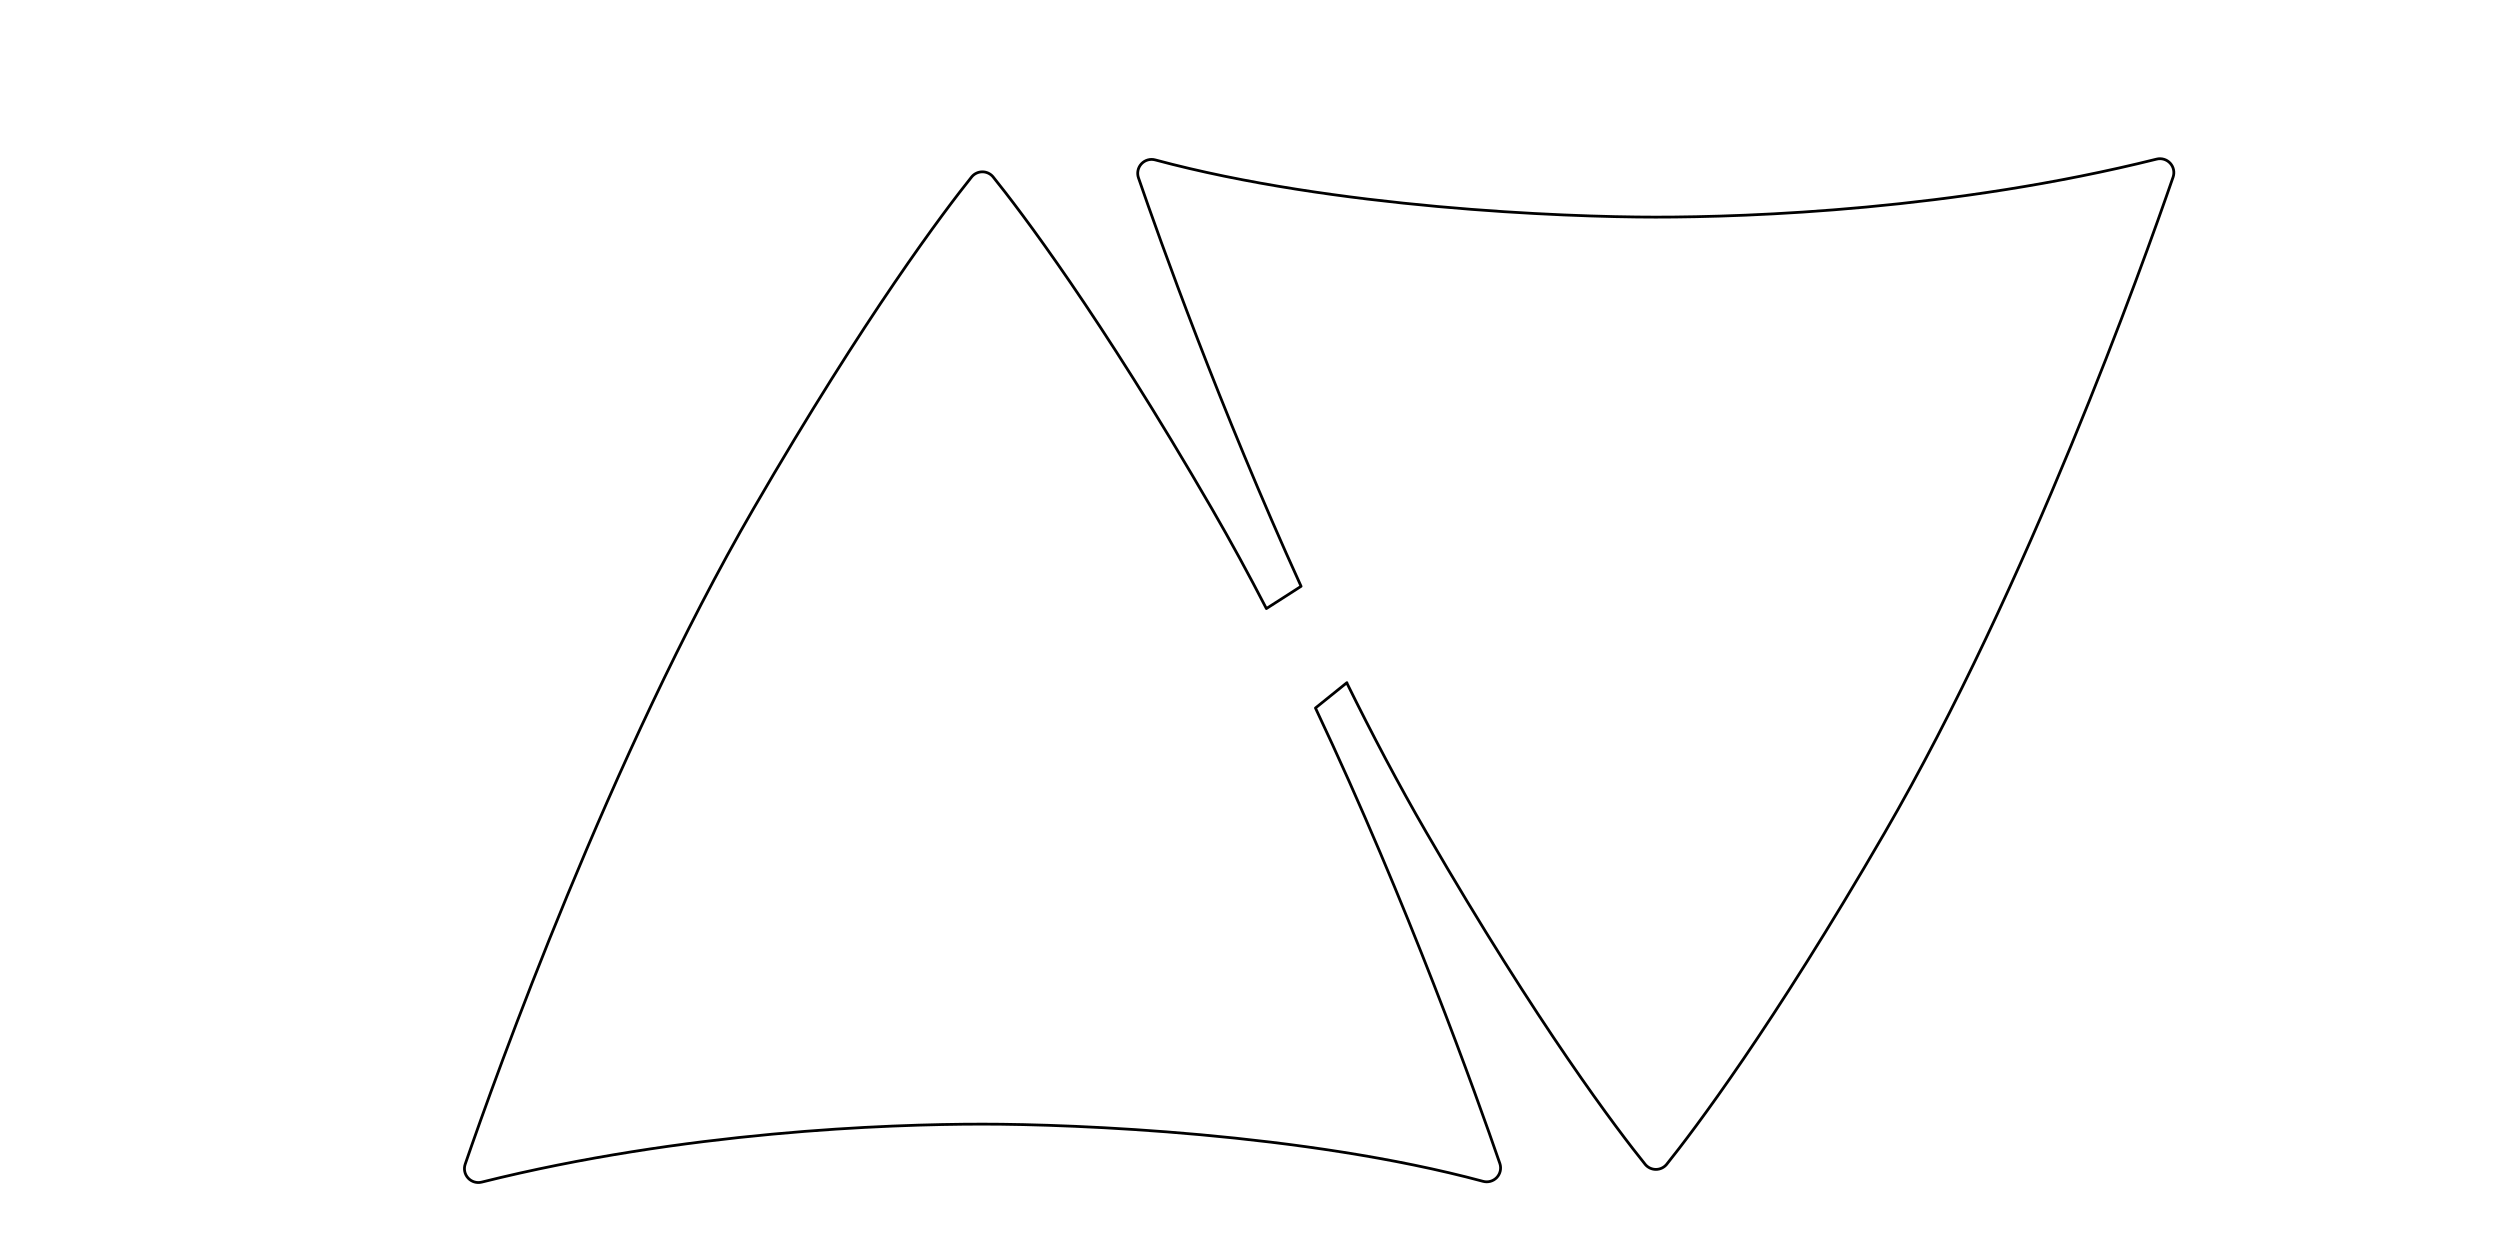
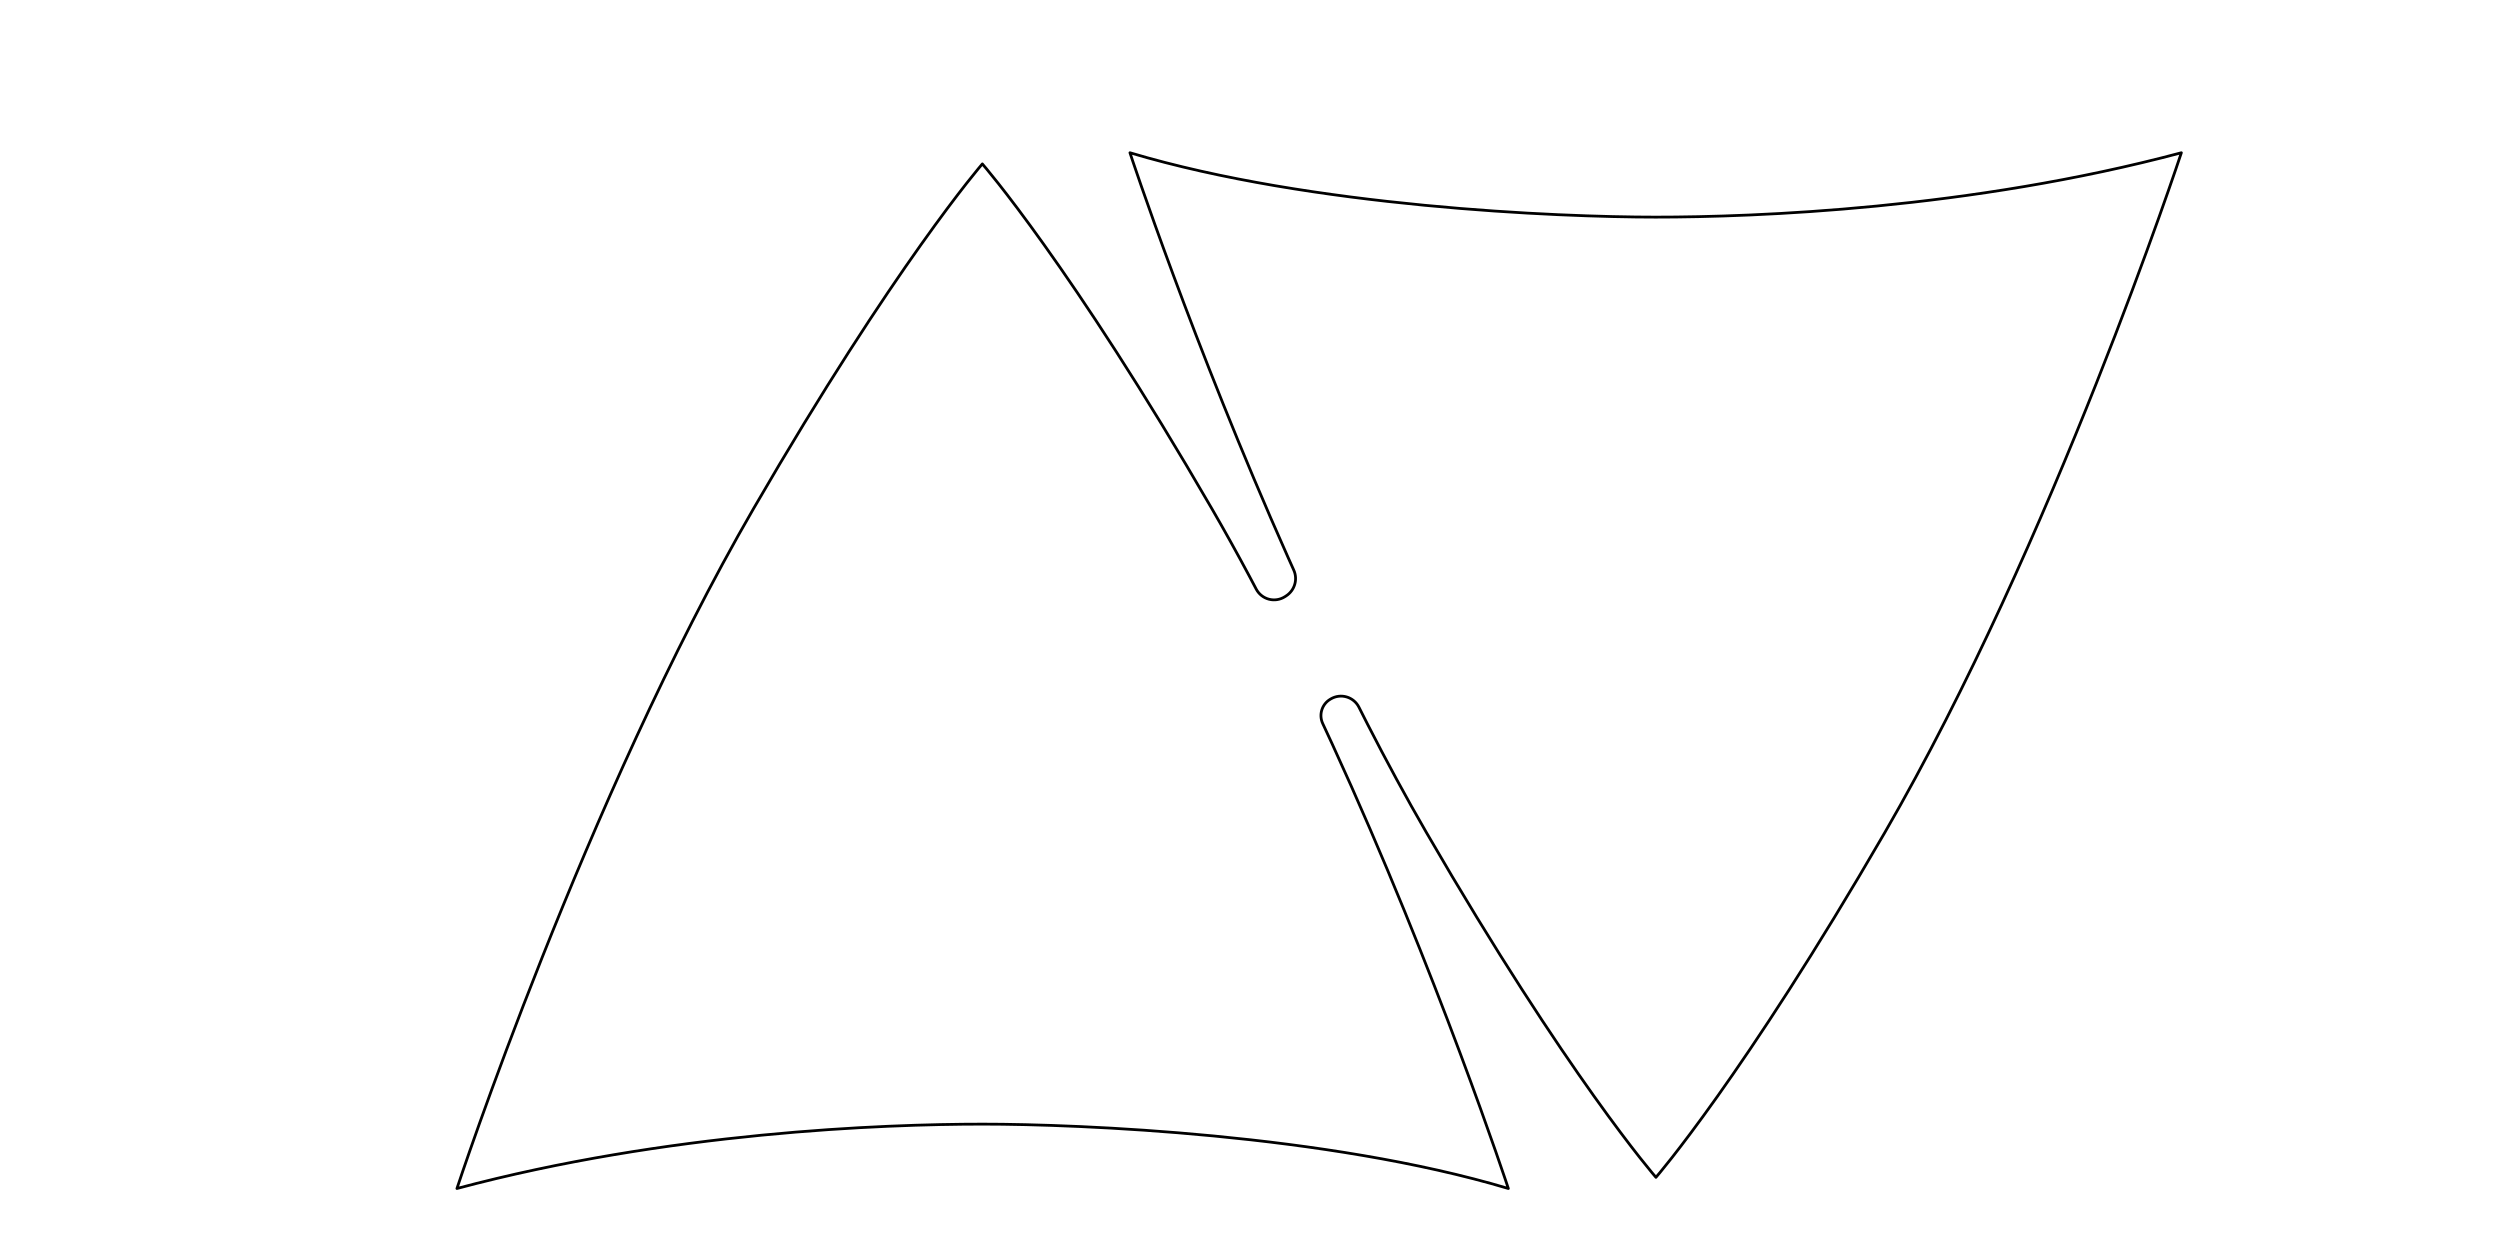
<svg xmlns="http://www.w3.org/2000/svg" width="100%" height="100%" viewBox="0 0 900 450" version="1.1" xml:space="preserve" style="fill-rule:evenodd;clip-rule:evenodd;stroke-linecap:round;stroke-linejoin:round;stroke-miterlimit:1.5;">
-   <path d="M473.564,254.884L484.882,245.761L484.921,245.994C493.954,264.315 503.52,282.461 513.478,299.655C554.031,369.671 582.473,406.991 592.331,419.237C593.282,420.35 594.673,420.99 596.137,420.988C597.601,420.986 598.99,420.342 599.938,419.227C609.732,406.992 637.952,369.776 678.474,299.813C730.081,210.712 771.217,95.936 782.324,63.729C782.908,61.995 782.498,60.081 781.255,58.738C780.013,57.395 778.136,56.839 776.362,57.288C703.368,75.477 630.569,78.163 596.015,78.163C562.697,78.163 480.15,74.844 415.916,57.576C414.134,57.077 412.222,57.604 410.947,58.945C409.672,60.287 409.244,62.224 409.834,63.978C417.494,86.215 439.065,146.66 468.39,211.071L455.9,219.084C449.577,206.846 443.032,194.803 436.309,183.194C395.755,113.178 367.314,75.858 357.456,63.611C356.505,62.499 355.114,61.859 353.65,61.861C352.186,61.863 350.797,62.507 349.849,63.622C340.055,75.857 311.835,113.072 271.313,183.036C219.706,272.137 178.569,386.913 167.463,419.12C166.879,420.854 167.289,422.768 168.531,424.111C169.774,425.453 171.651,426.01 173.425,425.561C246.419,407.372 319.218,404.686 353.772,404.686C387.09,404.686 469.637,408.005 533.871,425.272C535.653,425.772 537.565,425.245 538.84,423.904C540.115,422.562 540.543,420.625 539.953,418.871C531.626,394.698 506.86,325.373 473.564,254.884Z" style="fill:none;stroke:black;stroke-width:1px;" />
+   <path d="M479.082,251.614C480.802,250.596 482.867,250.335 484.786,250.896C486.705,251.456 488.306,252.787 489.207,254.571C490.317,256.778 491.478,259.075 492.326,260.731C499.131,274.012 506.199,287.088 513.478,299.655C564.333,387.457 596.141,423.841 596.141,423.841C596.141,423.841 627.619,387.615 678.474,299.813C739.111,195.122 785.292,54.986 785.292,54.986C709.37,75.253 631.978,78.163 596.015,78.163C561.094,78.163 472.093,74.517 406.78,54.986C406.78,54.986 429.361,123.608 463.715,200.693C464.262,201.92 465.013,203.592 465.753,205.234C467.262,208.593 466.085,212.55 462.986,214.538C462.846,214.628 462.704,214.719 462.563,214.81C460.856,215.904 458.768,216.234 456.807,215.718C454.845,215.201 453.19,213.887 452.243,212.093C451.341,210.377 450.439,208.667 449.755,207.388C445.364,199.173 440.878,191.083 436.309,183.194C385.454,95.392 353.646,59.007 353.646,59.007C353.646,59.007 322.168,95.233 271.313,183.036C210.676,287.726 164.495,427.863 164.495,427.863C240.417,407.596 317.809,404.686 353.772,404.686C388.693,404.686 477.694,408.332 543.007,427.863C543.007,427.863 517.569,350.559 479.615,267.88C478.71,265.909 477.372,263.032 476.184,260.485C474.703,257.302 475.875,253.515 478.895,251.725C478.958,251.688 479.02,251.651 479.082,251.614Z" style="fill:none;stroke:black;stroke-width:1px;" />
</svg>
